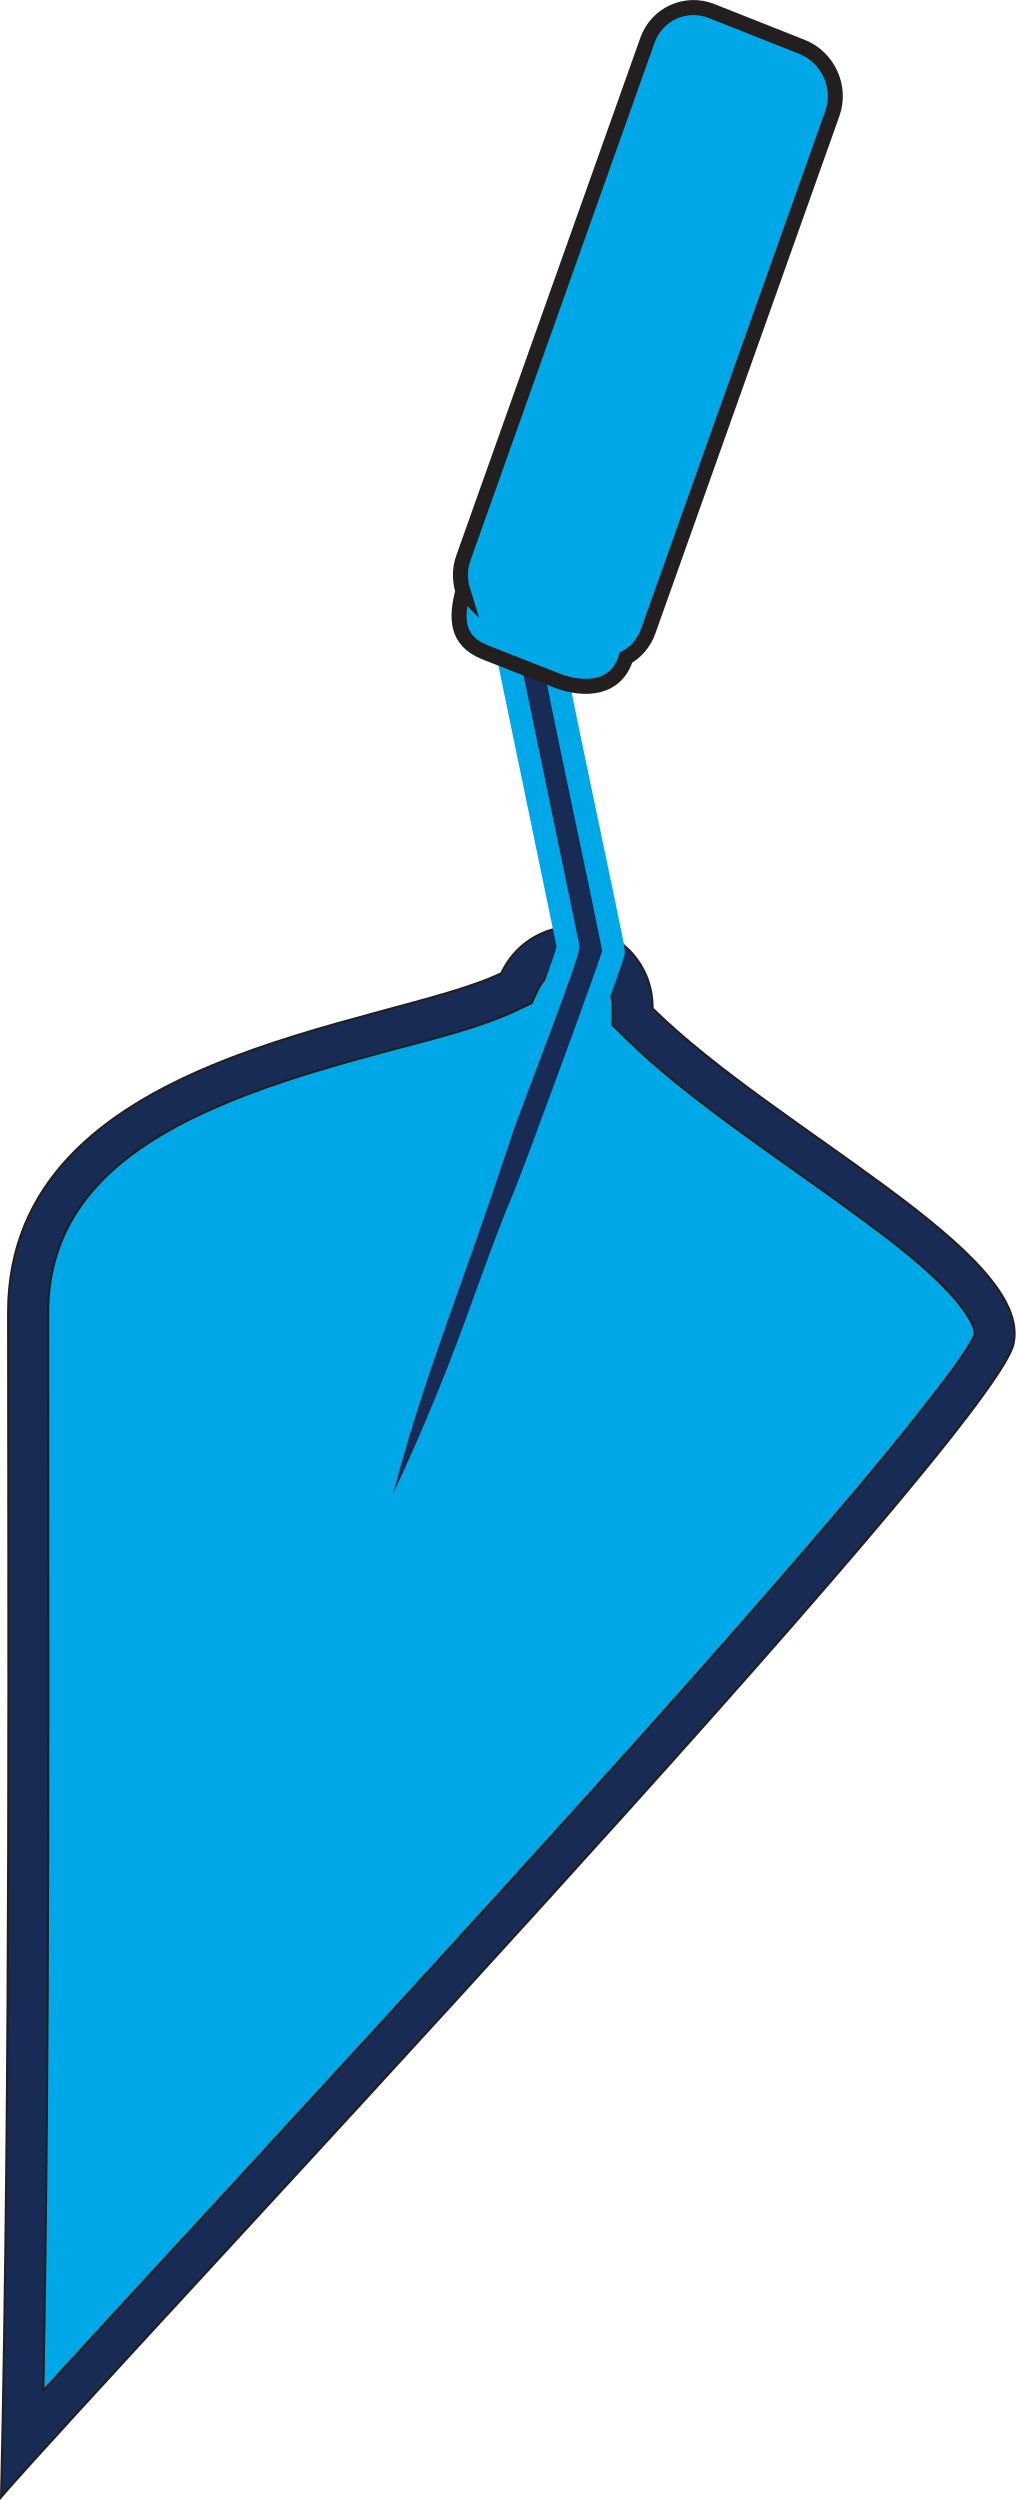
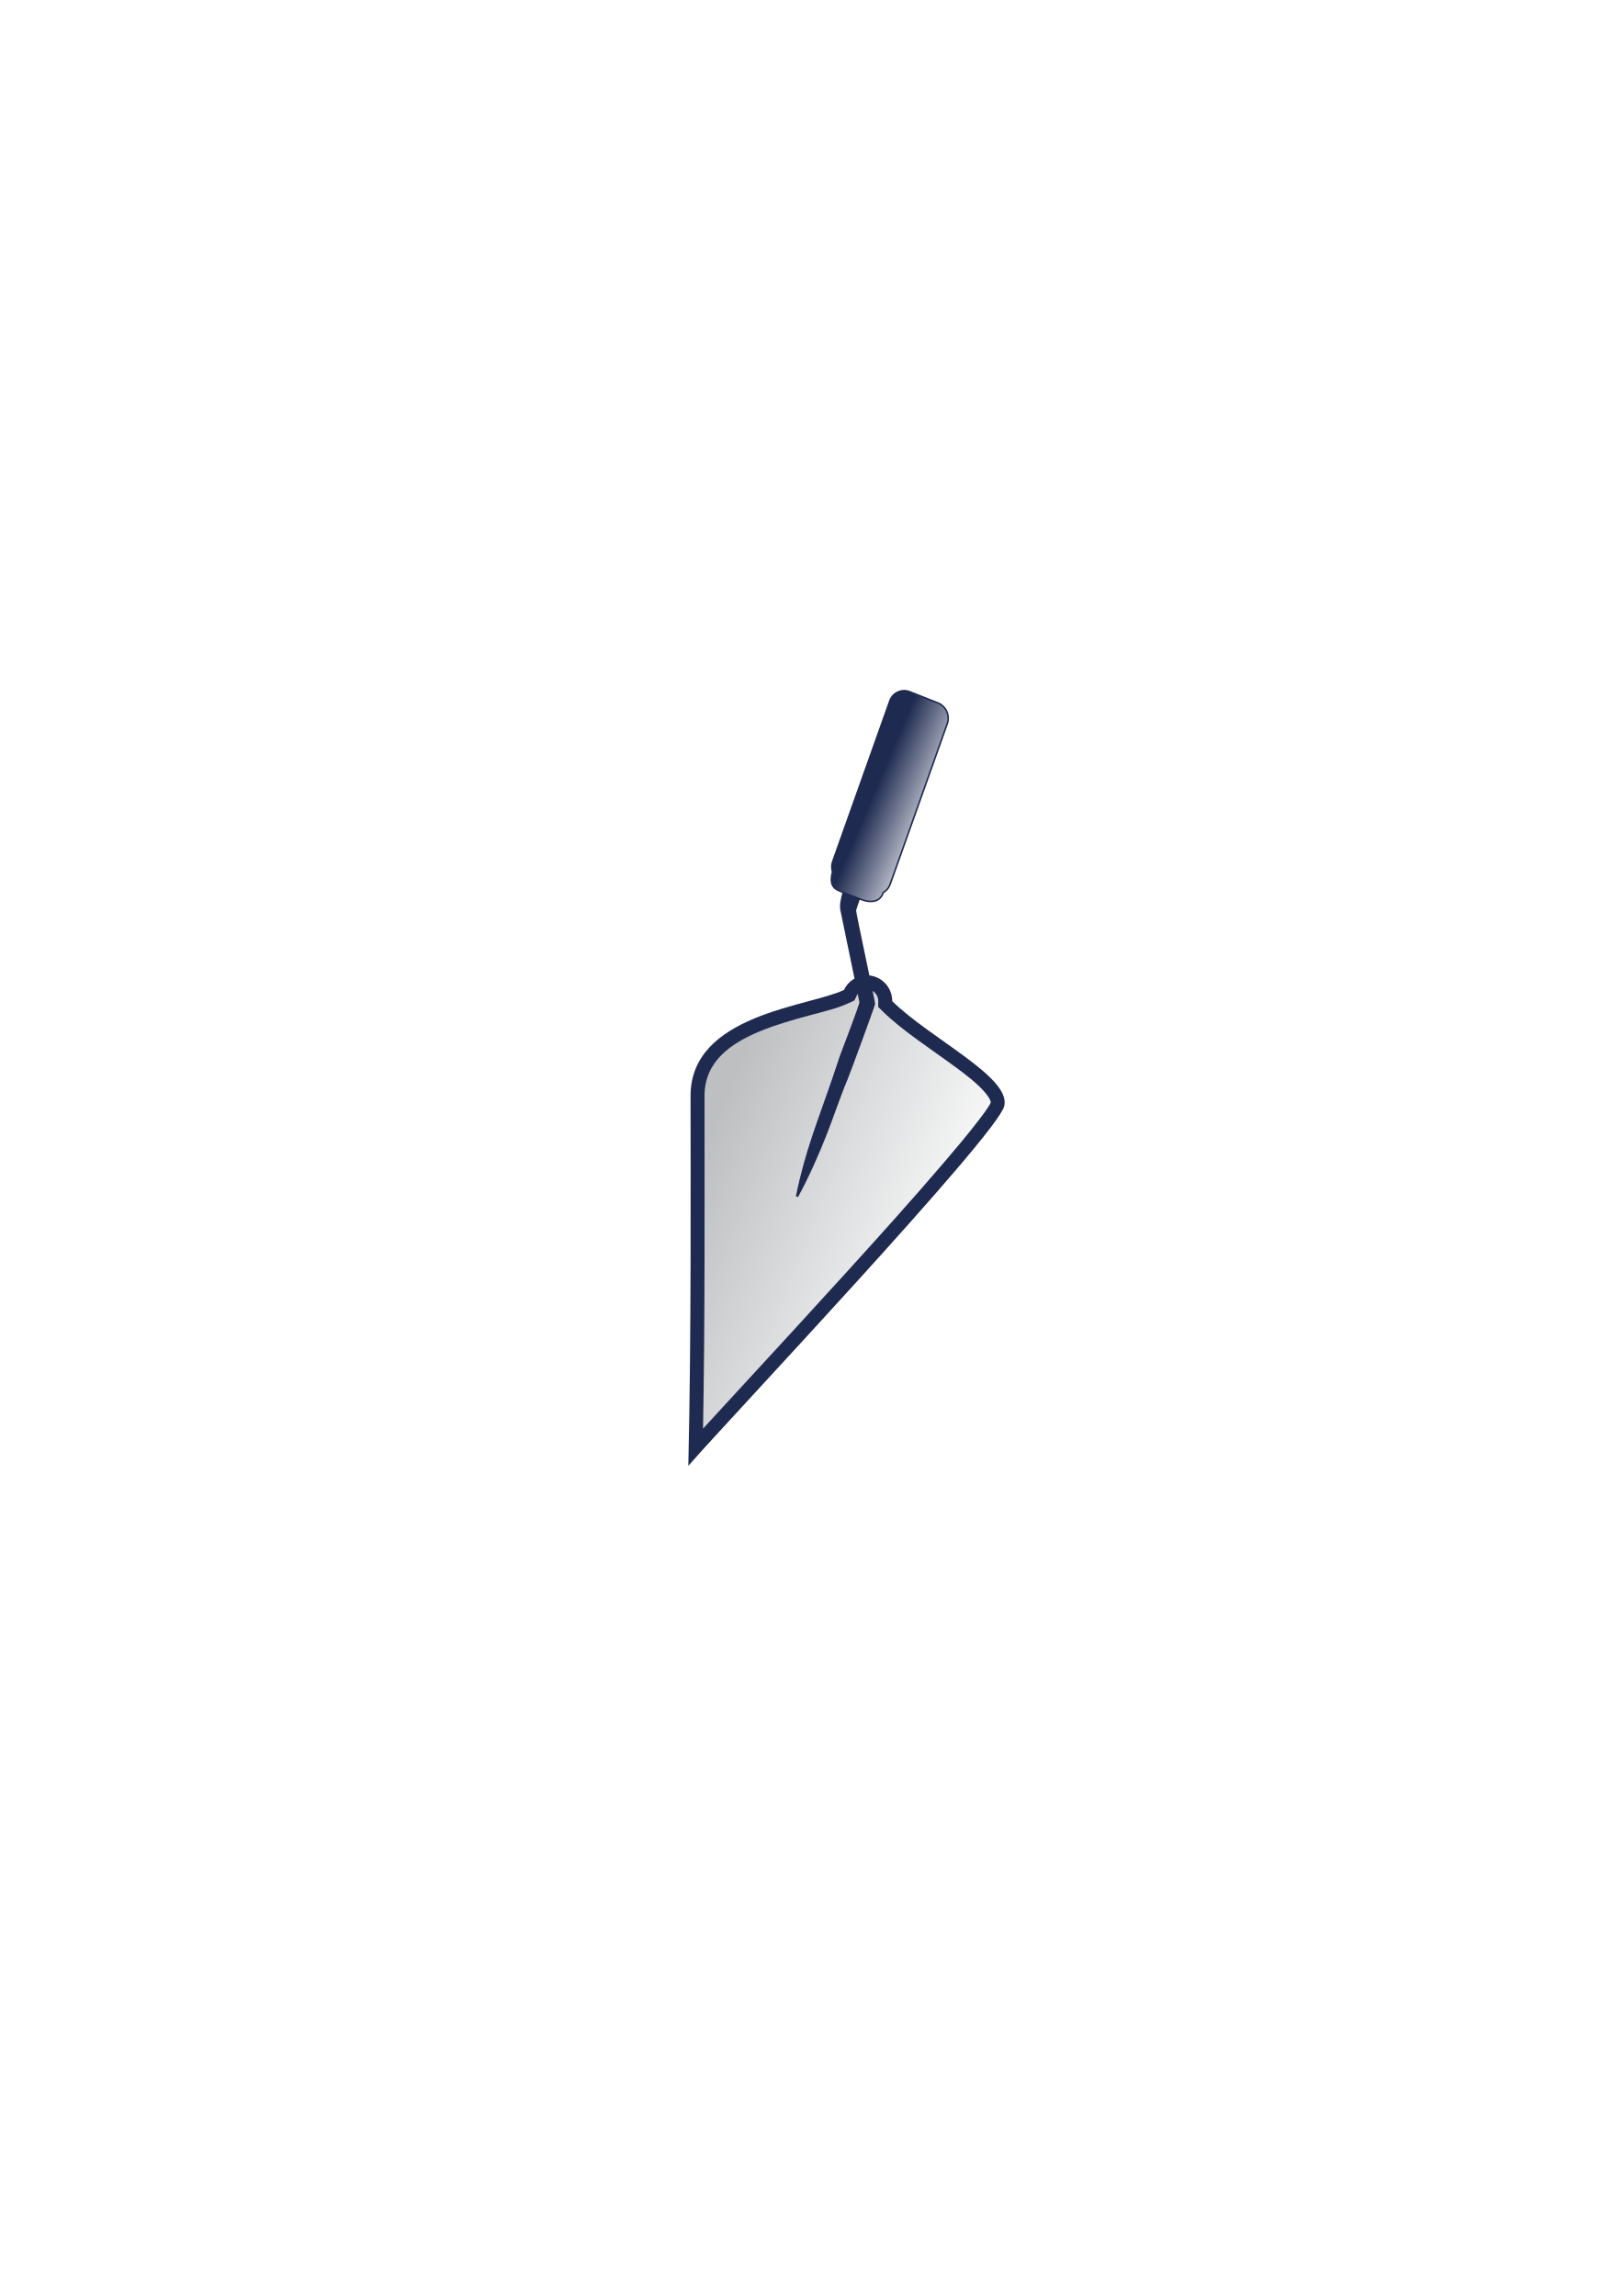
- <svg xmlns="http://www.w3.org/2000/svg" id="Camada_1" data-name="Camada 1" viewBox="0 0 269.93 664.42">
+ <svg xmlns="http://www.w3.org/2000/svg" xml:space="preserve" width="210mm" height="297mm" version="1.1" style="shape-rendering:geometricPrecision; text-rendering:geometricPrecision; image-rendering:optimizeQuality; fill-rule:evenodd; clip-rule:evenodd" viewBox="0 0 210000 297000">
  <defs>
-     <style>
-       .cls-1 {
-         stroke-width: 4px;
-       }
- 
-       .cls-1, .cls-2, .cls-3, .cls-4 {
-         fill-rule: evenodd;
-         stroke-miterlimit: 22.93;
-       }
- 
-       .cls-1, .cls-3 {
-         fill: #00a8e8;
-       }
- 
-       .cls-1, .cls-3, .cls-4 {
-         stroke: #231f20;
-       }
- 
-       .cls-2 {
-         stroke: #00a8e8;
-         stroke-width: 6px;
-       }
- 
-       .cls-2, .cls-4 {
-         fill: #172b54;
-       }
- 
-       .cls-3, .cls-4 {
-         stroke-width: .57px;
-       }
-     </style>
+     <style type="text/css">
+    
+     .str0 {stroke:#1E2A50;stroke-width:200;stroke-miterlimit:22.926}
+     .fil0 {fill:#1E2A50}
+     .fil2 {fill:#1E2A50;fill-rule:nonzero}
+     .fil3 {fill:url(#id0)}
+     .fil1 {fill:url(#id1)}
+    
+   </style>
+     <linearGradient id="id0" gradientUnits="userSpaceOnUse" x1="113902" y1="100435.8" x2="123143.7" y2="104360.5">
+       <stop offset="0" style="stop-opacity:1; stop-color:#1E2A50" />
+       <stop offset="1" style="stop-opacity:1; stop-color:white" />
+     </linearGradient>
+     <linearGradient id="id1" gradientUnits="userSpaceOnUse" x1="93356.9" y1="142554.9" x2="128233.9" y2="156467.6">
+       <stop offset="0" style="stop-opacity:1; stop-color:#BDBFC1" />
+       <stop offset="1" style="stop-opacity:1; stop-color:white" />
+     </linearGradient>
  </defs>
-   <path class="cls-4" d="M133.24,258.66c-29.97,14.47-131.08,20.7-131.08,90.14s.69,203.74-1.87,314.84c30.39-35.11,263.75-282.28,269.06-306.49,5.31-24.21-63.04-56.75-95.92-89.14v-.3c0-11.82-9.44-21.41-21.08-21.41-8.46,0-15.76,5.06-19.11,12.36Z" />
-   <path class="cls-3" d="M11.51,635.32c.23-.25.47-.51.7-.76,11.13-12.17,22.31-24.3,33.49-36.44,29.58-32.12,59.15-64.25,88.51-96.58,28.54-31.43,57.07-63.04,84.66-95.31,9.7-11.34,19.4-22.83,28.52-34.64,2.66-3.44,10.04-12.81,11.63-16.92.34-2.81-4.17-8.3-5.73-10.06-6.66-7.51-15.83-14.46-23.89-20.43-10.75-7.96-21.8-15.52-32.61-23.4-10.62-7.75-21.43-15.97-30.8-25.21l-3.23-3.18.06-4.76c0-5.75-4.55-10.72-10.46-10.72-4.12,0-7.75,2.47-9.46,6.18l-1.6,3.47-3.44,1.66c-10.3,4.97-23.87,8.11-34.97,11.11-14.29,3.87-28.66,7.9-42.35,13.59-25.08,10.41-47.75,26.05-47.75,55.87,0,95.51.46,191.03-1.28,286.53Z" />
-   <path class="cls-2" d="M164.78,68.03c15.61-45.34,21.8-8.8,13.25,17.3-2.71,8.28-29.71,81.75-31.22,87.52-.12,2.63,16.37,78.64,16.27,80.09-.11,1.49-21.44,59.67-23.96,65.52-5.05,11.7-11.88,32.05-17.23,45.61-7.19,18.23-15.09,36.17-24.41,53.41l-.76-.28c7.79-37.98,18.06-62.5,30.27-98.02l7.21-21.43c1.86-5.07,17.09-44.63,16.76-46.23l-16.3-78.8c-1.68-8.1,4.52-22.61,6.1-28,7.52-25.68,15.01-51.49,24.03-76.7Z" />
-   <path class="cls-1" d="M123.01,157.06c-1.8,7.06-1.92,13.22,5.92,16.31l18.81,7.4c7.84,3.08,16.14,2.23,18.61-5.98h0c2.66-1.48,4.81-3.91,5.92-7.04L221.21,30.16c2.49-6.99-1.12-14.95-8.01-17.68l-24.06-9.54c-6.89-2.73-14.57.75-17.06,7.74l-48.92,137.59c-1.04,2.91-1.01,6-.14,8.8h0Z" />
+   <g id="Camada_x0020_1">
+     <path class="fil0 str0" d="M109222 128134.4c-4530.3,2186.2 -19810.9,3128.2 -19810.9,13623.5 0,10495.3 105,30792.6 -282,47585.4 4593,-5307.3 39863.6,-42664.2 40665.5,-46323.2 801.9,-3659 -9528.6,-8576.9 -14497.3,-13472.8l0.6 -45.4c0,-1787.1 -1426.8,-3235.9 -3186.9,-3235.9 -1278.7,0 -2381.4,764.7 -2889,1868.4z" />
+     <path class="fil1 str0" d="M90823.4 185063.6c35.1,-38.5 70.3,-77 105.5,-115.4 1682.6,-1839.8 3372.5,-3673.1 5061.5,-5507.1 4470.6,-4854.9 8940.1,-9710.7 13376.9,-14596.5 4313.7,-4750.3 8625.2,-9528.5 12795.4,-14405.1 1465.5,-1713.8 2932.3,-3451 4310.2,-5236.2 401.5,-520.2 1517.1,-1936 1758.2,-2557.1 51.9,-424.1 -630.1,-1254.8 -866.1,-1520.6 -1007.1,-1135.4 -2392.7,-2185.2 -3611,-3087.6 -1624.7,-1203.5 -3295,-2345.6 -4928.8,-3537.1 -1605.4,-1170.8 -3238.4,-2413.8 -4655,-3809.7l-487.6 -480.4 9.5 -719.4c-0.1,-869.7 -688.4,-1619.5 -1581.1,-1619.5 -622.5,0 -1172.1,372.8 -1430,933.5l-241.2 524.4 -519.8 250.8c-1556.1,751 -3608.2,1225.5 -5285.4,1679.1 -2160.3,584.3 -4331.4,1194.6 -6401.2,2053.7 -3790.8,1573.5 -7216.4,3937.1 -7216.4,8444.5 0,14435.4 68.9,28872 -193.6,43305.7z" />
+     <path class="fil2 str0" d="M113341 101902.1c2360,-6853 3295.6,-1329.5 2002.5,2615.5 -410.2,1251.4 -4490.6,12356.1 -4718.7,13227.6 -18.2,397.5 2474.2,11885.7 2458.4,12104.7 -16.3,225 -3240.8,9019 -3621.9,9903 -762.7,1768.9 -1795.8,4844.1 -2603.9,6893.2 -1086.3,2754.5 -2280.9,5466.1 -3689.3,8072.5l-114.4 -41.7c1177.7,-5740.5 2730.3,-9446.4 4574.6,-14814.5l1089.2 -3238.3c281.3,-766.1 2582.4,-6746.1 2533.5,-6987.2l-2463.2 -11909.9c-253.8,-1223.6 683.1,-3417.3 921.8,-4232 1136.9,-3881.7 2268.9,-7782.9 3631.4,-11592.9z" />
+     <path class="fil3 str0" d="M107676 112779.3c-271.7,1067.2 -289.7,1998.5 895.4,2464.4l2843.6 1118.2c1185.1,465.9 2439.4,336.6 2813.1,-904l0 -0.1c401.3,-223.8 726.5,-590.5 894.6,-1063.4l7394.1 -20795c375.8,-1056.9 -169.3,-2259.7 -1211.3,-2672.9l-3637 -1442.2c-1042,-413.2 -2202,113.4 -2577.8,1170.3l-7394 20795c-156.6,440.5 -153.1,906.2 -20.6,1329.5l-0.1 0.2z" />
+   </g>
</svg>
